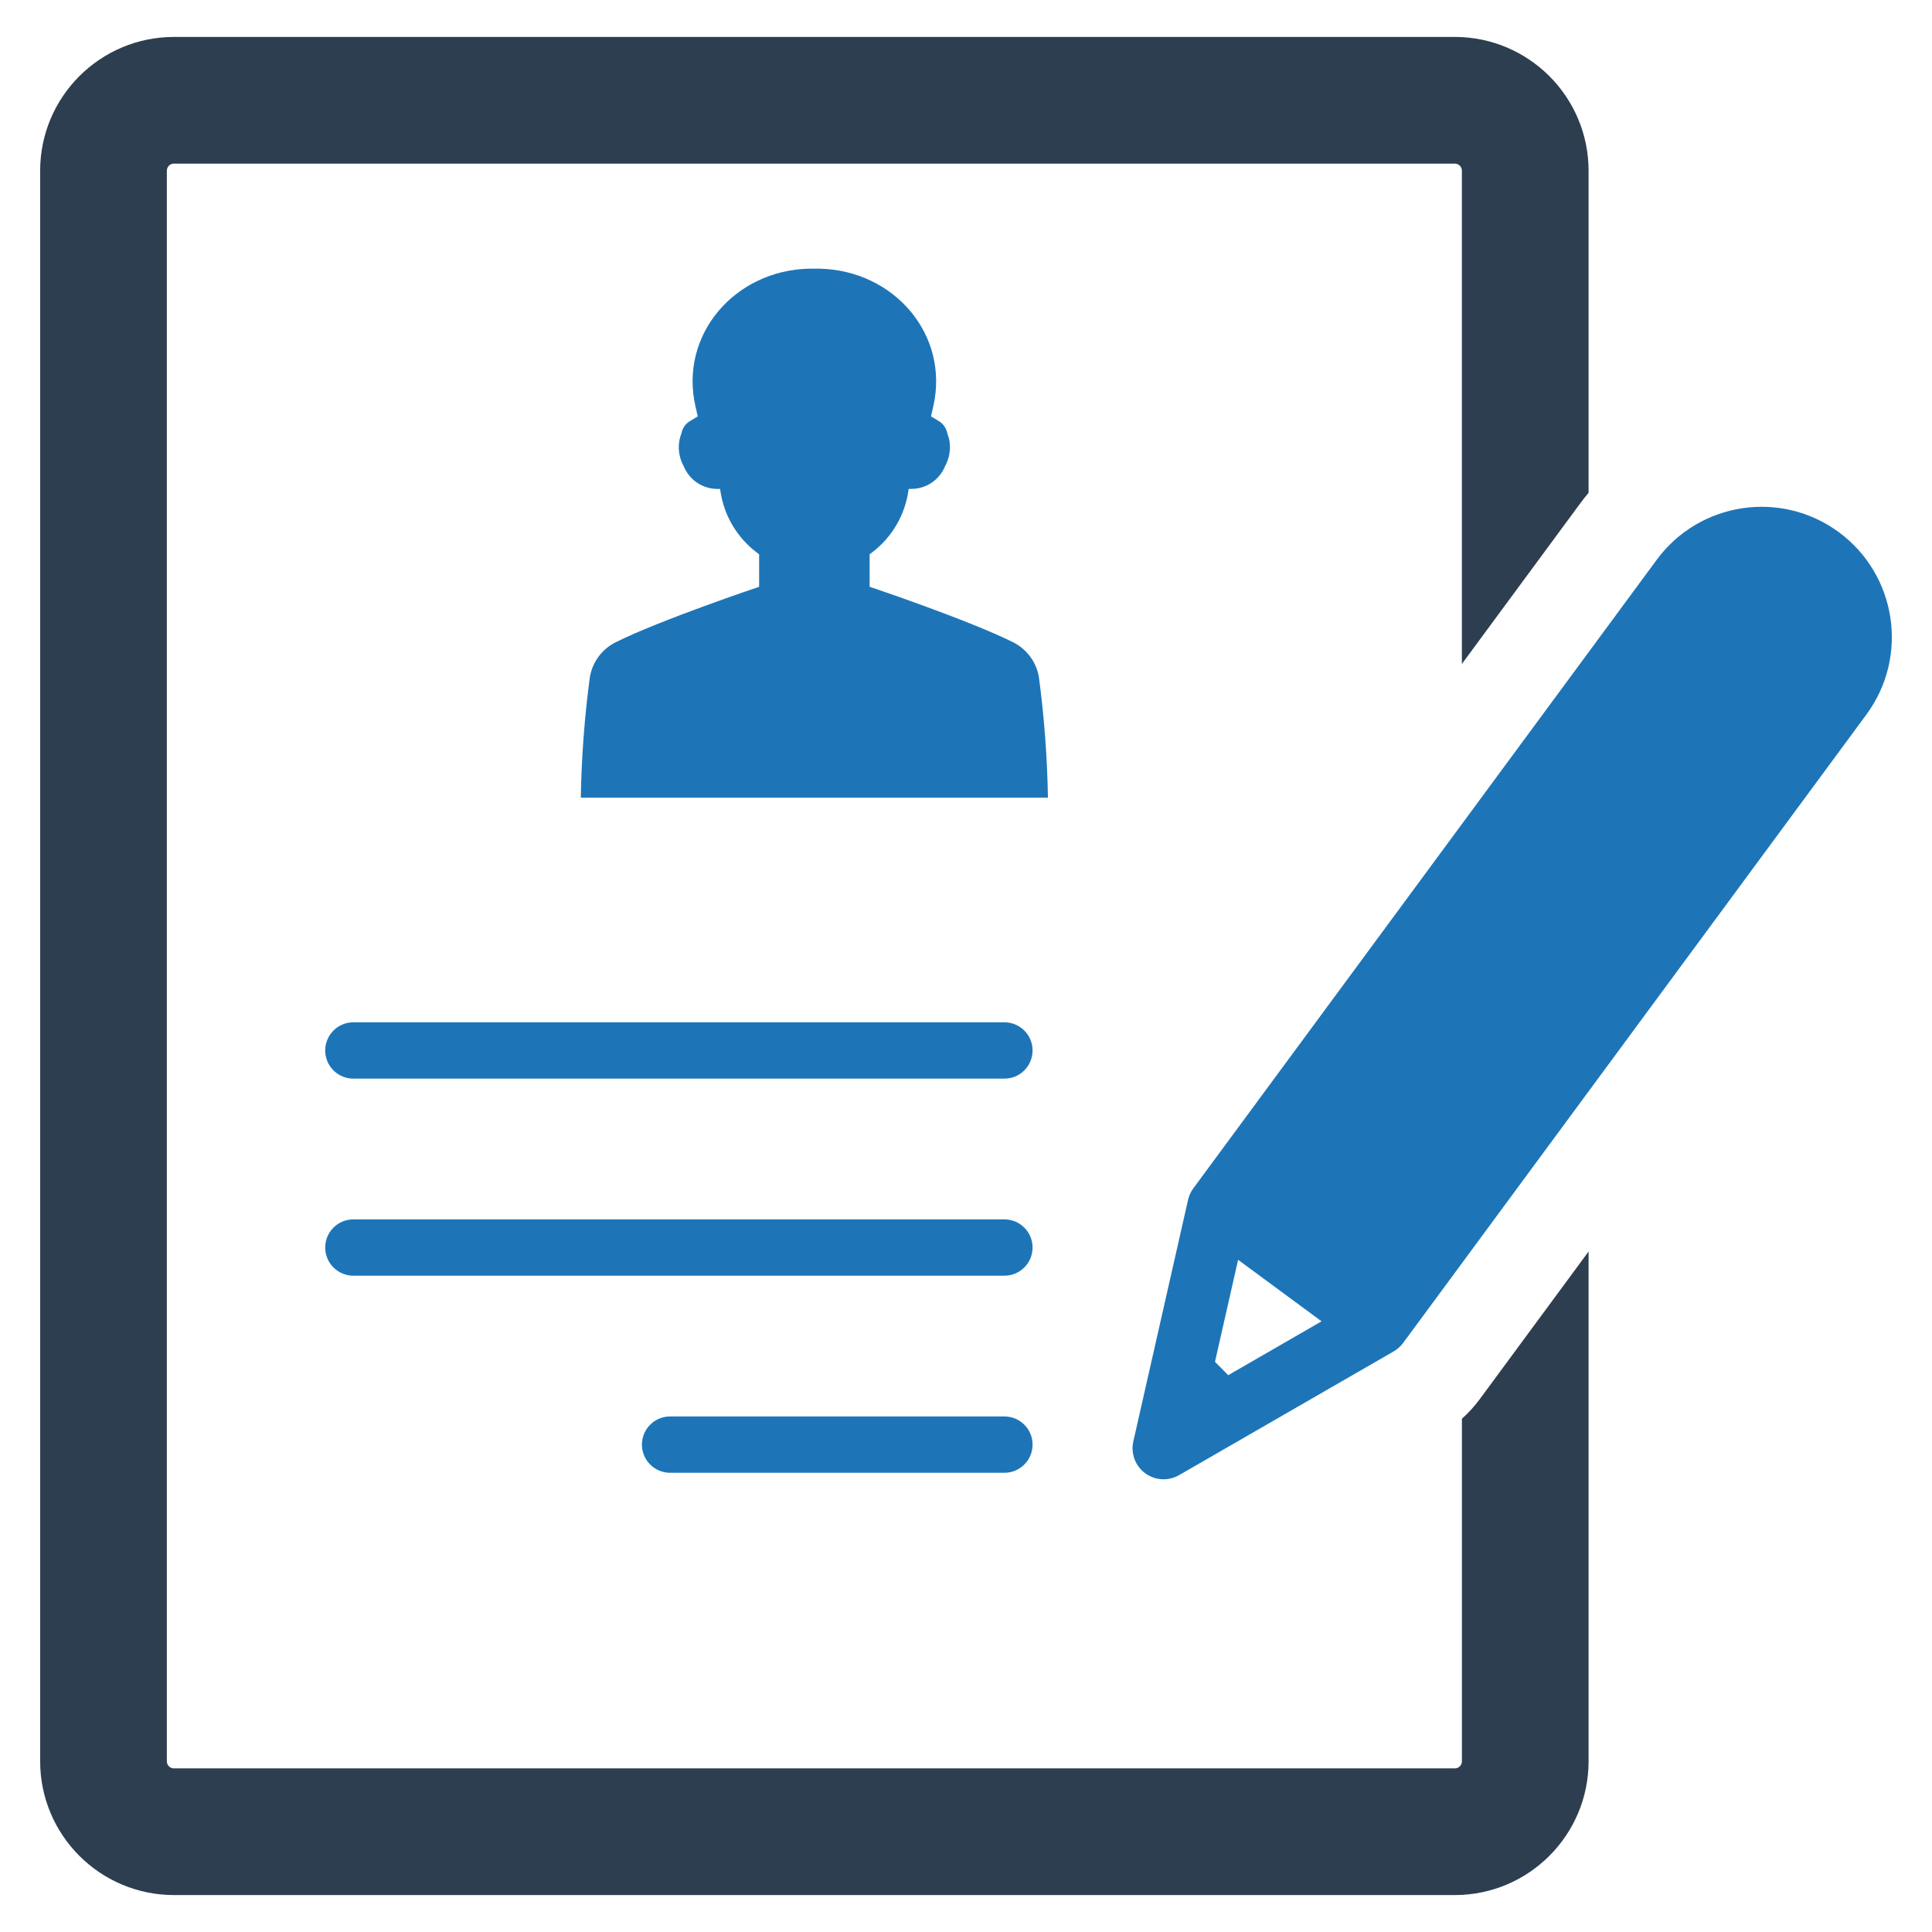
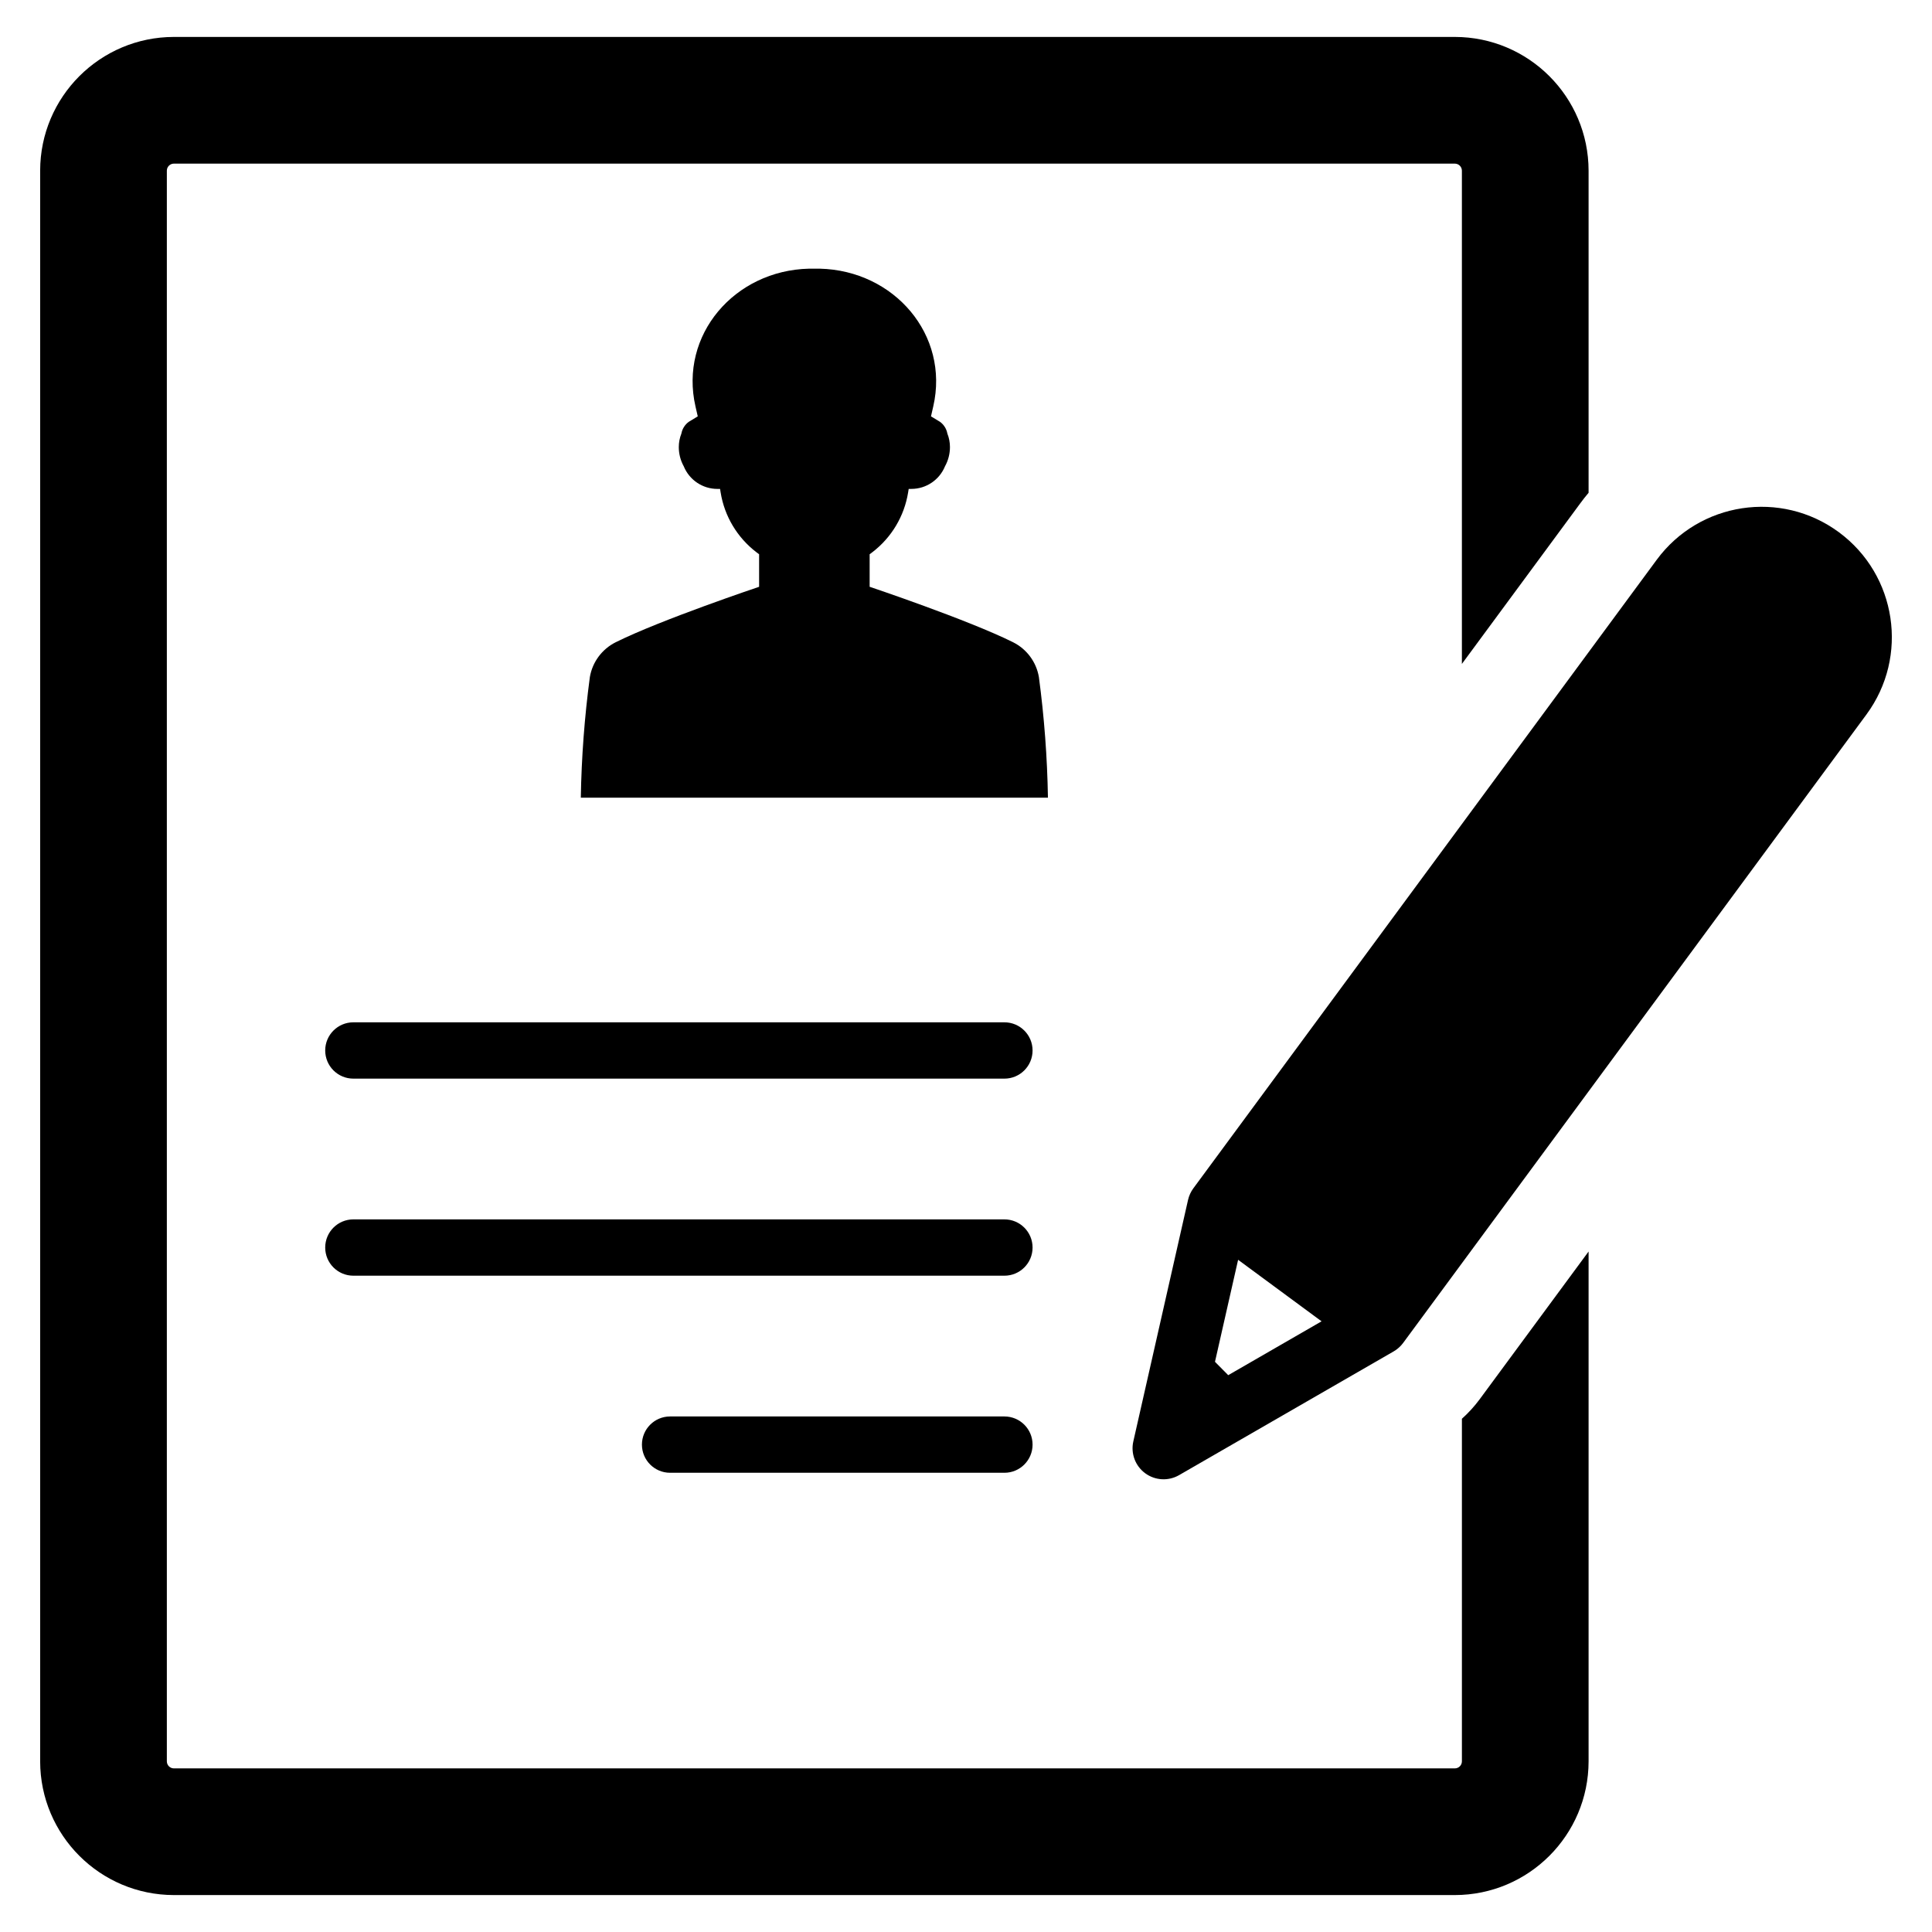
- <svg xmlns="http://www.w3.org/2000/svg" id="Layer_1" data-name="Layer 1" viewBox="0 0 128 128" height="24" width="24">
-   <defs>
-     <style>.cls-1{fill:#1d75b8;}.cls-2{fill:#2d3e50;}</style>
-   </defs>
-   <path class="cls-1" d="M68.829,44.854a3.174,3.174,0,0,0-1.711-2.304c-2.974-1.483-9.502-3.674-9.502-3.674V36.721l.182-.137A6.236,6.236,0,0,0,60.166,32.621l.037-.23h.177A2.409,2.409,0,0,0,62.609,30.892a2.623,2.623,0,0,0,.328-1.271,2.413,2.413,0,0,0-.171-.894,1.246,1.246,0,0,0-.483-.777L61.68,27.585l.15-.654c1.088-4.742-2.586-9.014-7.519-9.131-.12-.002-.239-.003-.357-.001-.118-.002-.237-.001-.357.001-4.933.118-8.607,4.389-7.519,9.131l.15.654-.602.366a1.246,1.246,0,0,0-.483.777,2.413,2.413,0,0,0-.171.894,2.623,2.623,0,0,0,.328,1.271,2.409,2.409,0,0,0,2.229,1.499h.177l.037.23a6.236,6.236,0,0,0,2.368,3.963l.182.137v2.155s-6.527,2.191-9.502,3.674a3.174,3.174,0,0,0-1.711,2.304,69.114,69.114,0,0,0-.6,7.992h30.949A69.111,69.111,0,0,0,68.829,44.854Z" />
-   <path class="cls-2" d="M96.855,93.996v22.698a.468.468,0,0,1-.466.466H11.52a.468.468,0,0,1-.466-.466V11.307a.468.468,0,0,1,.466-.466H96.388a.468.468,0,0,1,.466.466V43.986l7.839-10.634c.177-.24.361-.476.555-.704V11.307A8.871,8.871,0,0,0,96.388,2.447H11.52a8.871,8.871,0,0,0-8.86,8.86V116.693a8.871,8.871,0,0,0,8.86,8.86H96.388a8.871,8.871,0,0,0,8.86-8.86V82.916l-7.219,9.793A8.58,8.58,0,0,1,96.855,93.996Z" />
-   <path class="cls-1" d="M66.545,93.844H44.395a1.865,1.865,0,0,0,0,3.731H66.545a1.865,1.865,0,0,0,0-3.731Z" />
-   <path class="cls-1" d="M66.545,80.787H23.411a1.865,1.865,0,1,0,0,3.731h43.134a1.865,1.865,0,0,0,0-3.731Z" />
-   <path class="cls-1" d="M66.545,67.731H23.411a1.865,1.865,0,1,0,0,3.731h43.134a1.865,1.865,0,0,0,0-3.731Z" />
-   <path class="cls-1" d="M121.834,35.263a8.632,8.632,0,0,0-12.073,1.825l-30.698,41.64a2.075,2.075,0,0,0-.351.765L75.086,95.496a2.055,2.055,0,0,0,3.032,2.235l14.216-8.197a2.073,2.073,0,0,0,.627-.56l30.698-41.64A8.643,8.643,0,0,0,121.834,35.263ZM81.373,91.109l-.877-.886L82.028,83.465l5.529,4.076Z" />
+ <svg viewBox="0 0 128 128" height="24" fill="currentColor" width="24">
+   <path d="M68.829,44.854a3.174,3.174,0,0,0-1.711-2.304c-2.974-1.483-9.502-3.674-9.502-3.674V36.721l.182-.137A6.236,6.236,0,0,0,60.166,32.621l.037-.23h.177A2.409,2.409,0,0,0,62.609,30.892a2.623,2.623,0,0,0,.328-1.271,2.413,2.413,0,0,0-.171-.894,1.246,1.246,0,0,0-.483-.777L61.68,27.585l.15-.654c1.088-4.742-2.586-9.014-7.519-9.131-.12-.002-.239-.003-.357-.001-.118-.002-.237-.001-.357.001-4.933.118-8.607,4.389-7.519,9.131l.15.654-.602.366a1.246,1.246,0,0,0-.483.777,2.413,2.413,0,0,0-.171.894,2.623,2.623,0,0,0,.328,1.271,2.409,2.409,0,0,0,2.229,1.499h.177l.037.23a6.236,6.236,0,0,0,2.368,3.963l.182.137v2.155s-6.527,2.191-9.502,3.674a3.174,3.174,0,0,0-1.711,2.304,69.114,69.114,0,0,0-.6,7.992h30.949A69.111,69.111,0,0,0,68.829,44.854Z" />
+   <path d="M96.855,93.996v22.698a.468.468,0,0,1-.466.466H11.52a.468.468,0,0,1-.466-.466V11.307a.468.468,0,0,1,.466-.466H96.388a.468.468,0,0,1,.466.466V43.986l7.839-10.634c.177-.24.361-.476.555-.704V11.307A8.871,8.871,0,0,0,96.388,2.447H11.52a8.871,8.871,0,0,0-8.86,8.86V116.693a8.871,8.871,0,0,0,8.86,8.86H96.388a8.871,8.871,0,0,0,8.86-8.86V82.916l-7.219,9.793A8.58,8.58,0,0,1,96.855,93.996Z" />
+   <path d="M66.545,93.844H44.395a1.865,1.865,0,0,0,0,3.731H66.545a1.865,1.865,0,0,0,0-3.731Z" />
+   <path d="M66.545,80.787H23.411a1.865,1.865,0,1,0,0,3.731h43.134a1.865,1.865,0,0,0,0-3.731Z" />
+   <path d="M66.545,67.731H23.411a1.865,1.865,0,1,0,0,3.731h43.134a1.865,1.865,0,0,0,0-3.731Z" />
+   <path d="M121.834,35.263a8.632,8.632,0,0,0-12.073,1.825l-30.698,41.64a2.075,2.075,0,0,0-.351.765L75.086,95.496a2.055,2.055,0,0,0,3.032,2.235l14.216-8.197a2.073,2.073,0,0,0,.627-.56l30.698-41.64A8.643,8.643,0,0,0,121.834,35.263ZM81.373,91.109l-.877-.886L82.028,83.465l5.529,4.076Z" />
</svg>
